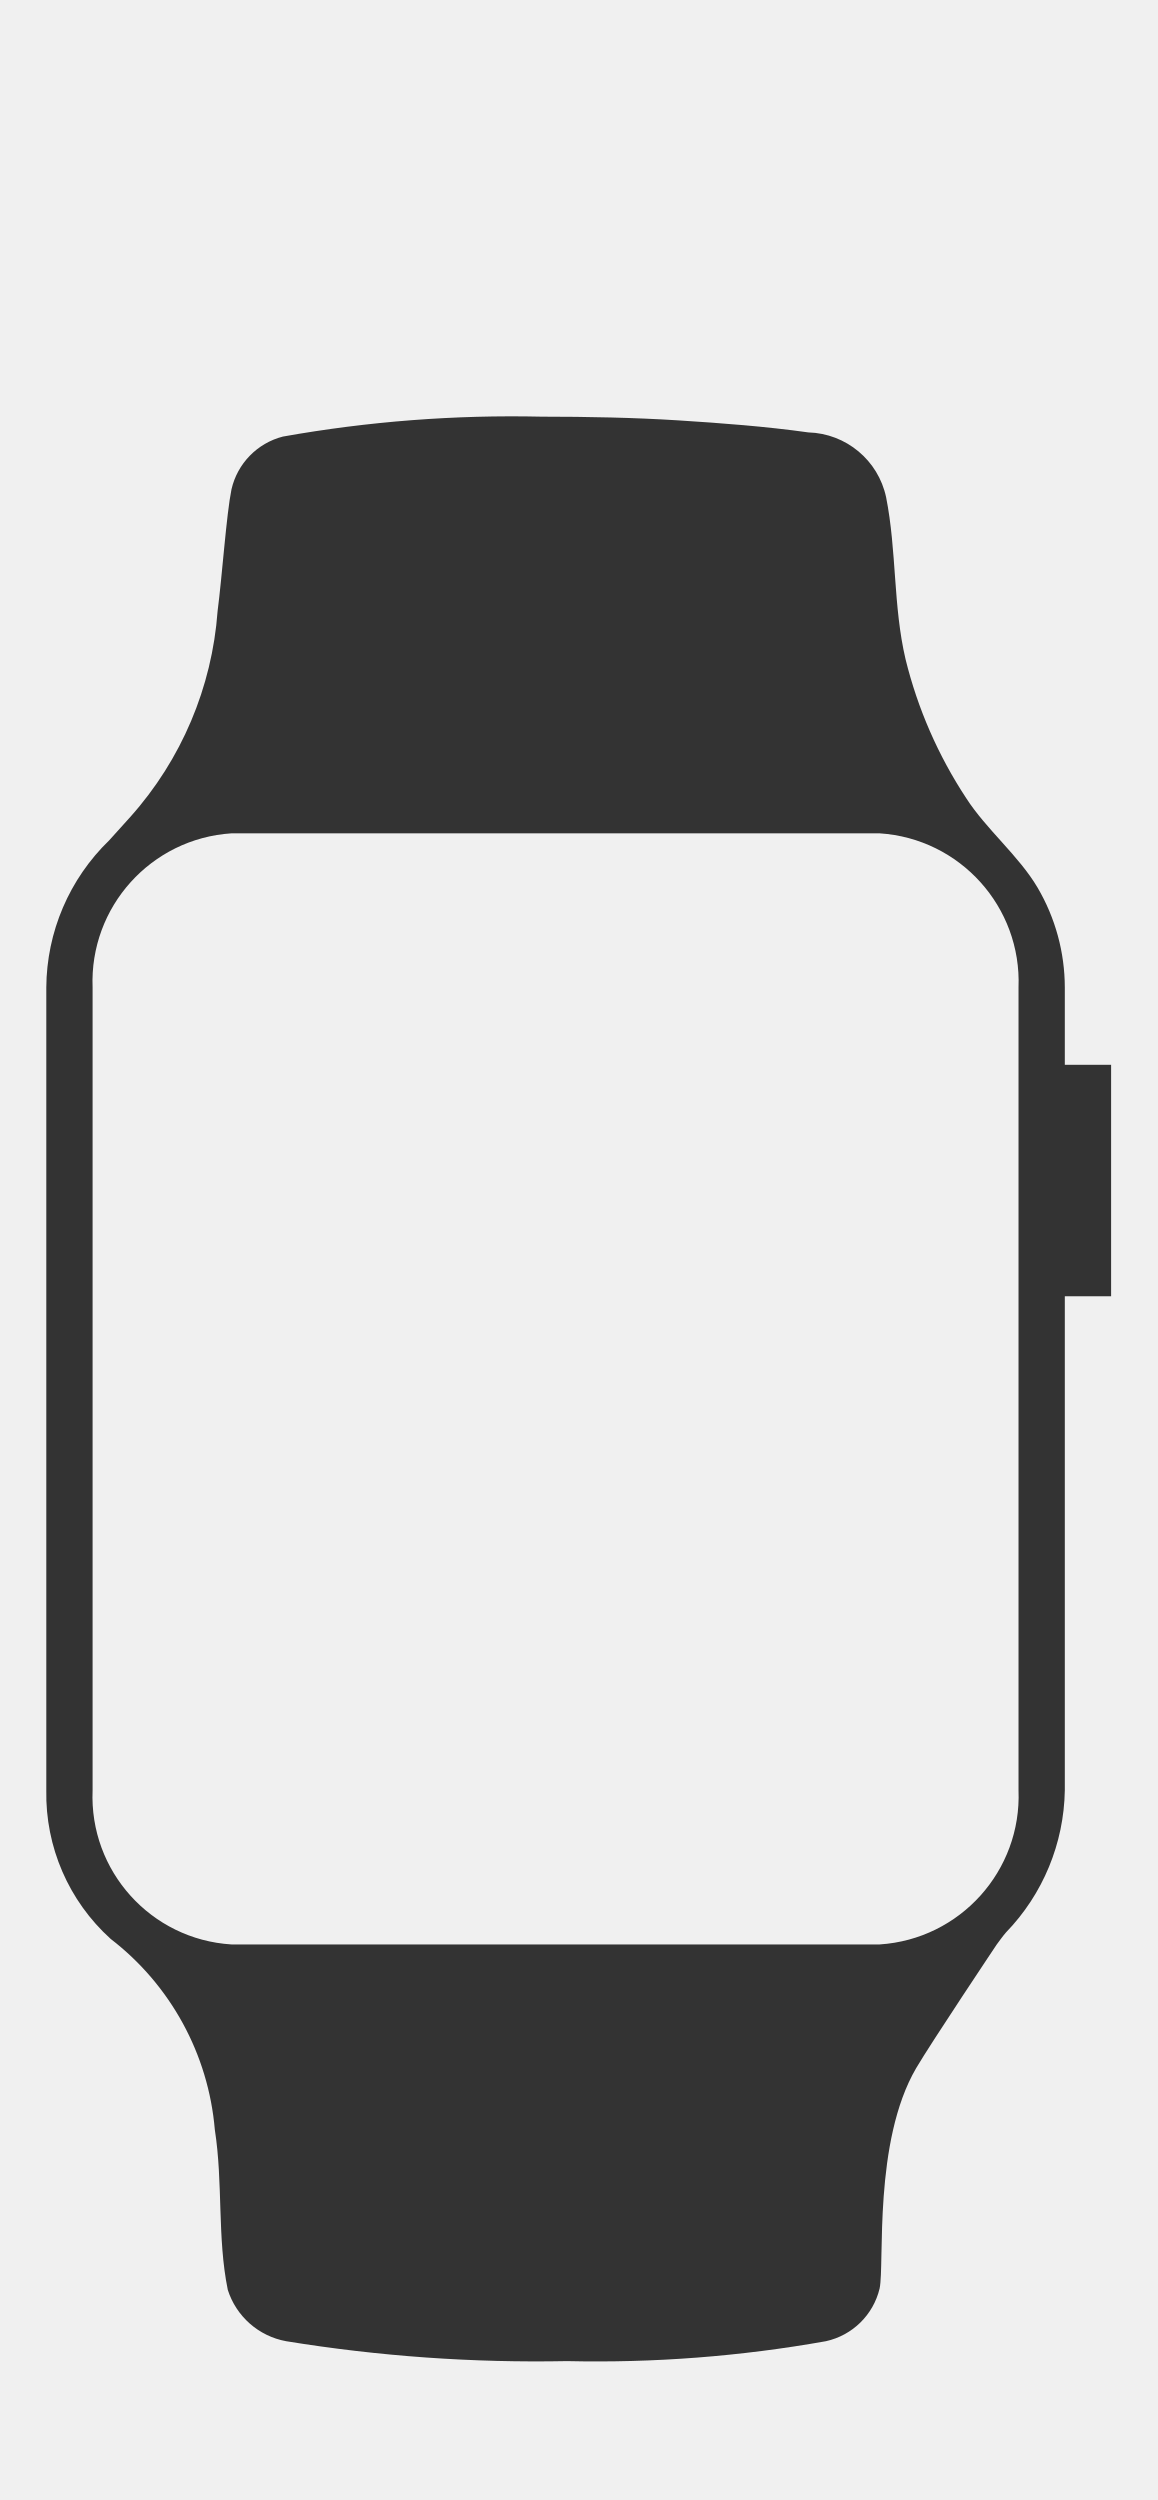
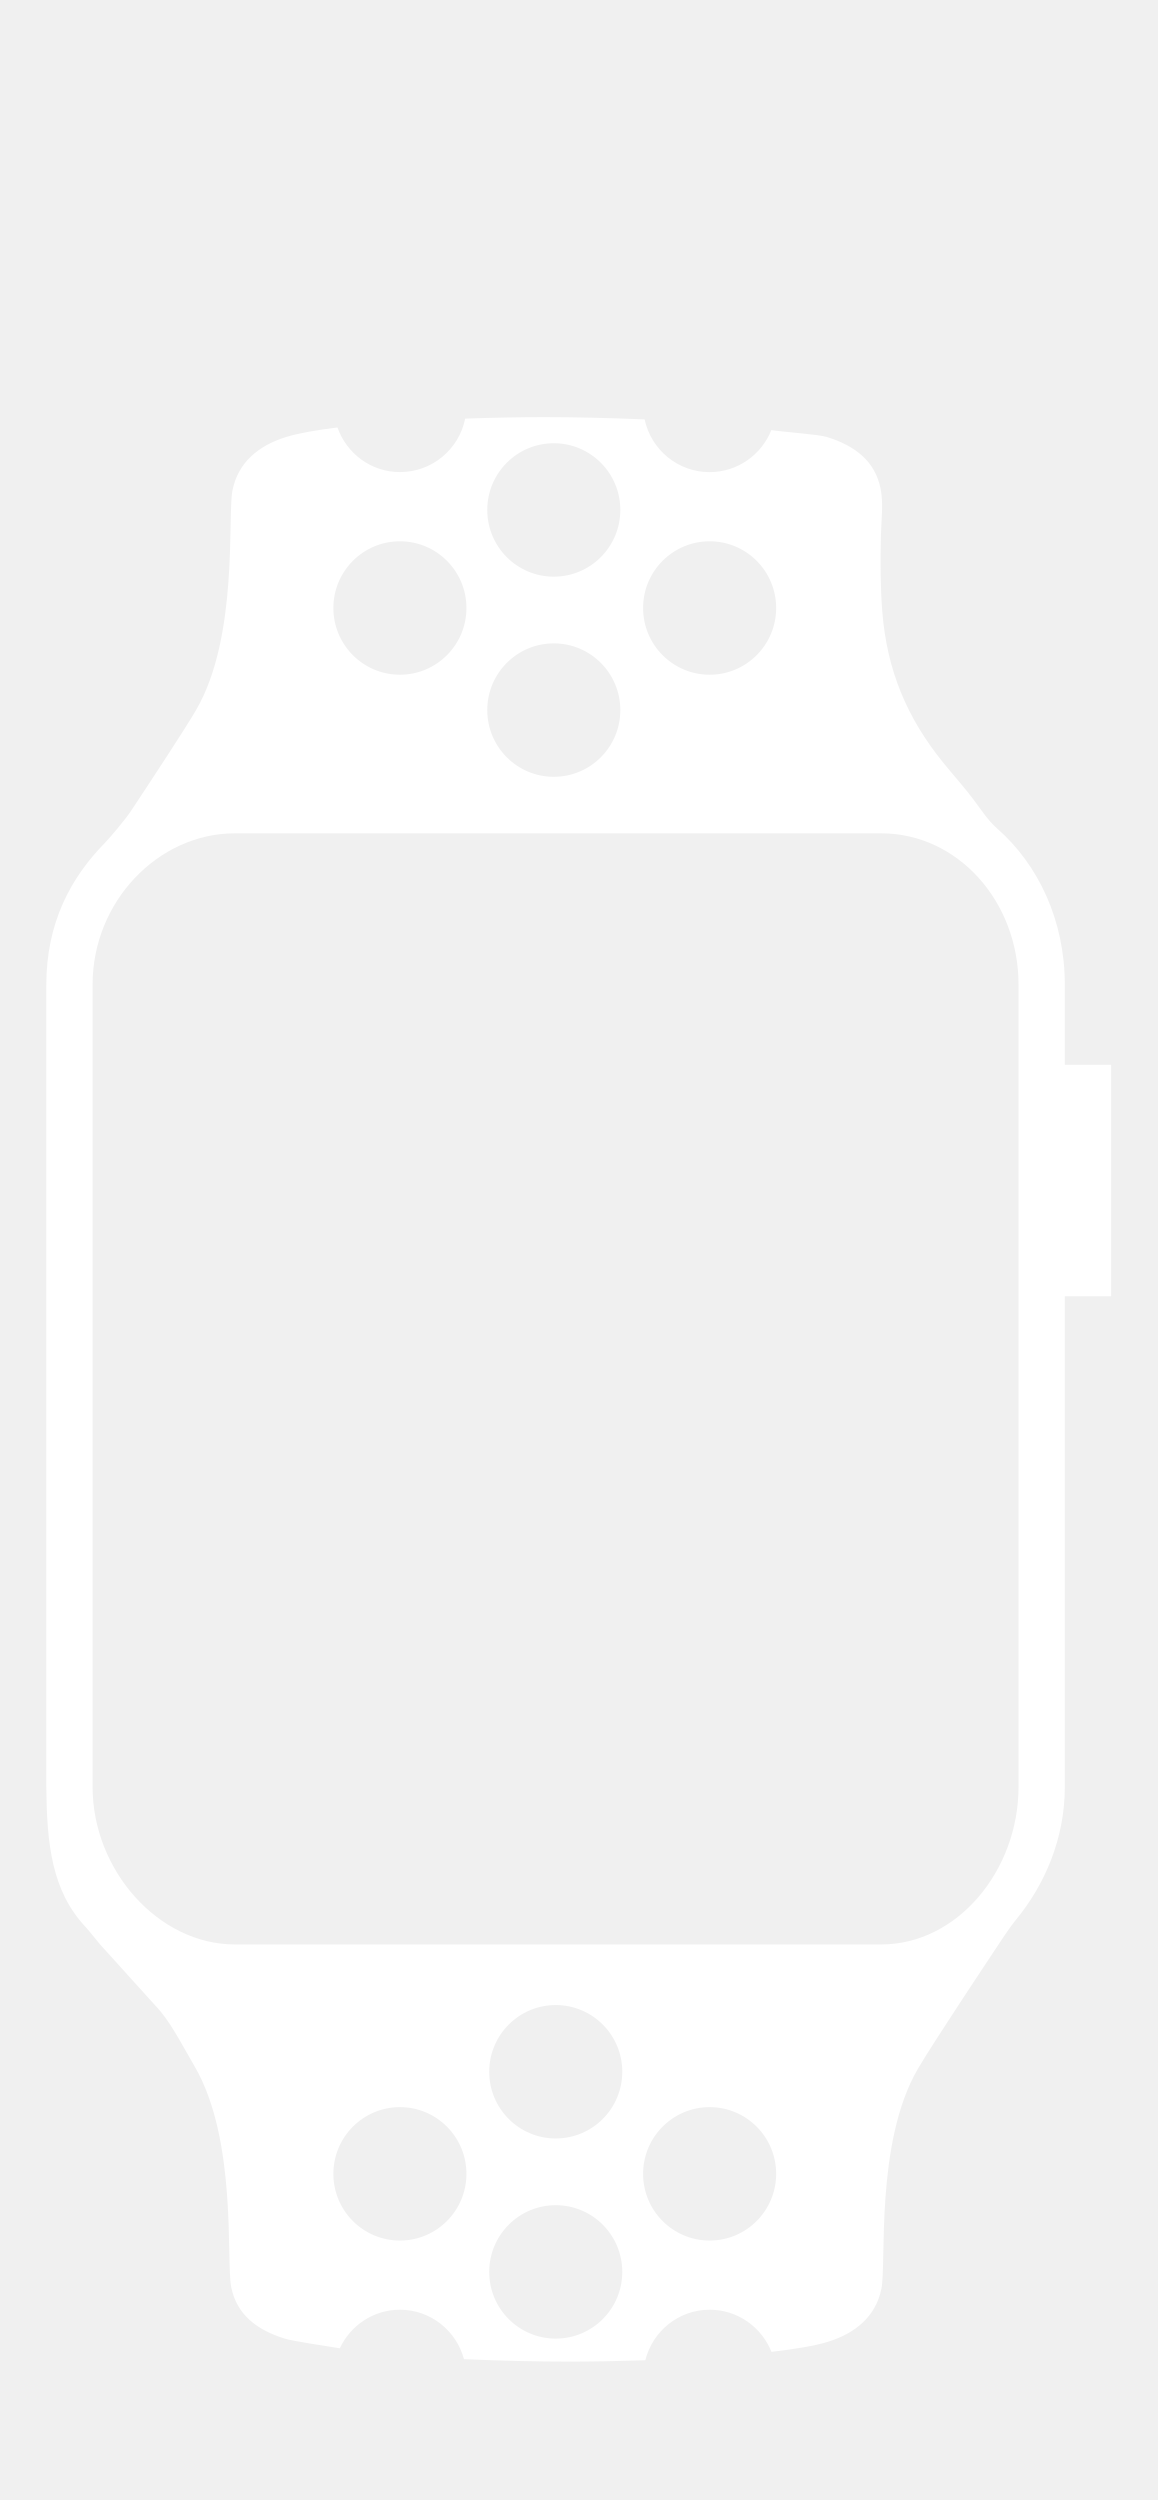
- <svg xmlns="http://www.w3.org/2000/svg" id="Light" viewBox="0 0 25 54">
-   <defs>
-     <style>.cls-1{fill:#333;}</style>
-   </defs>
-   <path id="Apple_Watch_Series_1" data-name="Apple Watch Series 1" class="cls-1" d="M24,28V23H23V21.33a4.27,4.27,0,0,0-.59-2.16c-0.4-.68-1.11-1.26-1.54-1.93a9.64,9.64,0,0,1-1.31-3c-0.27-1.15-.19-2.34-0.42-3.5a1.77,1.77,0,0,0-1.68-1.4c-0.93-.13-1.87-0.2-2.81-0.26S12.68,9,11.7,9a28.24,28.24,0,0,0-5.59.43A1.53,1.53,0,0,0,5,10.57c-0.11.54-.2,1.86-0.3,2.63a7.49,7.49,0,0,1-1.88,4.44l-0.46.51A4.46,4.46,0,0,0,1,21.33V38.67a4.22,4.22,0,0,0,1.39,3.21A5.82,5.82,0,0,1,4.64,46c0.18,1.16.05,2.33,0.28,3.46a1.63,1.63,0,0,0,1.26,1.11,33.67,33.67,0,0,0,6.07.43,28.24,28.24,0,0,0,5.59-.43A1.53,1.53,0,0,0,19,49.43c0.11-.54-0.14-3.17.79-4.76,0.33-.56,1.74-2.67,1.74-2.67s0.16-.22.2-0.26A4.52,4.52,0,0,0,23,38.67V28h1ZM22,38.67A3.21,3.21,0,0,1,19,42H5a3.2,3.2,0,0,1-3-3.33V21.33A3.21,3.21,0,0,1,5,18H19a3.21,3.21,0,0,1,3,3.33V38.67Z" />
+ <svg xmlns="http://www.w3.org/2000/svg" version="1.1" id="watch_x5F_series_x5F_2" x="0px" y="0px" width="25px" height="54px" viewBox="0 0 25 54" style="enable-background:new 0 0 25 54;" xml:space="preserve">
+   <path style="fill:#ffffff;" d="M23,23v-1.734c0-1.365-0.559-2.581-1.467-3.375c-0.191-0.167-0.349-0.412-0.5-0.614  c-0.206-0.274-0.436-0.529-0.653-0.796c-0.798-0.982-1.223-2.013-1.323-3.275c-0.043-0.546-0.041-1.094-0.029-1.641  c0.007-0.327,0.059-0.695-0.009-1.018c-0.12-0.584-0.546-0.918-1.157-1.108c-0.183-0.057-0.915-0.105-1.201-0.149  c-0.212,0.531-0.728,0.908-1.333,0.908c-0.69,0-1.266-0.488-1.404-1.139c-0.782-0.033-1.554-0.049-2.171-0.049  c-0.497,0-1.091,0.011-1.705,0.032c-0.132,0.659-0.712,1.155-1.409,1.155c-0.626,0-1.153-0.404-1.35-0.964  C6.831,9.29,6.442,9.358,6.178,9.44c-0.61,0.189-1.036,0.561-1.155,1.145c-0.114,0.538,0.14,3.167-0.791,4.757  c-0.227,0.392-0.97,1.521-1.401,2.172c-0.126,0.191-0.467,0.592-0.557,0.684C1.527,18.957,1,19.931,1,21.28v17.319  c0.012,1.209,0.11,2.238,0.847,3.022c0.105,0.112,0.316,0.391,0.357,0.425c0.262,0.29,1.138,1.261,1.141,1.263  c0.318,0.329,0.531,0.76,0.857,1.322c0.931,1.591,0.679,4.238,0.793,4.776c0.12,0.584,0.546,0.918,1.157,1.108  c0.171,0.053,0.927,0.166,1.188,0.208c0.229-0.491,0.723-0.833,1.299-0.833c0.664,0,1.218,0.454,1.383,1.068  c0.821,0.037,1.638,0.053,2.286,0.053c0.477,0,1.043-0.01,1.631-0.029c0.156-0.626,0.717-1.092,1.39-1.092  c0.606,0,1.123,0.378,1.334,0.91c0.502-0.058,0.935-0.129,1.22-0.217c0.61-0.189,1.036-0.561,1.155-1.144  c0.114-0.538-0.14-3.167,0.791-4.757c0.326-0.562,1.732-2.67,1.732-2.67s0.232-0.361,0.392-0.555C22.576,40.696,23,39.7,23,38.599  V28h1v-5H23z M15.328,11.692c0.794,0,1.437,0.645,1.437,1.441c0,0.796-0.644,1.441-1.437,1.441s-1.437-0.645-1.437-1.441  C13.89,12.338,14.534,11.692,15.328,11.692z M11.962,9.574c0.794,0,1.437,0.645,1.437,1.441c0,0.796-0.644,1.441-1.437,1.441  c-0.794,0-1.437-0.645-1.437-1.441C10.525,10.219,11.168,9.574,11.962,9.574z M11.962,13.897c0.794,0,1.437,0.645,1.437,1.441  c0,0.796-0.644,1.441-1.437,1.441c-0.794,0-1.437-0.645-1.437-1.441C10.525,14.542,11.168,13.897,11.962,13.897z M8.638,11.692  c0.794,0,1.437,0.645,1.437,1.441c0,0.796-0.644,1.441-1.437,1.441s-1.437-0.645-1.437-1.441  C7.201,12.338,7.844,11.692,8.638,11.692z M8.638,48.396c-0.794,0-1.437-0.645-1.437-1.441c0-0.796,0.644-1.441,1.437-1.441  s1.437,0.645,1.437,1.441C10.075,47.75,9.432,48.396,8.638,48.396z M12.004,50.514c-0.794,0-1.437-0.645-1.437-1.441  c0-0.796,0.644-1.441,1.437-1.441c0.794,0,1.437,0.645,1.437,1.441C13.441,49.869,12.798,50.514,12.004,50.514z M12.004,46.191  c-0.794,0-1.437-0.645-1.437-1.441c0-0.796,0.644-1.441,1.437-1.441c0.794,0,1.437,0.645,1.437,1.441  C13.441,45.546,12.798,46.191,12.004,46.191z M15.328,48.396c-0.794,0-1.437-0.645-1.437-1.441c0-0.796,0.644-1.441,1.437-1.441  s1.437,0.645,1.437,1.441C16.765,47.75,16.122,48.396,15.328,48.396z M22,38.599C22,40.394,20.687,42,19.034,42H5.072  C3.42,42,2,40.394,2,38.599V21.266C2,19.471,3.42,18,5.072,18h13.962C20.687,18,22,19.471,22,21.266V38.599z" />
</svg>
